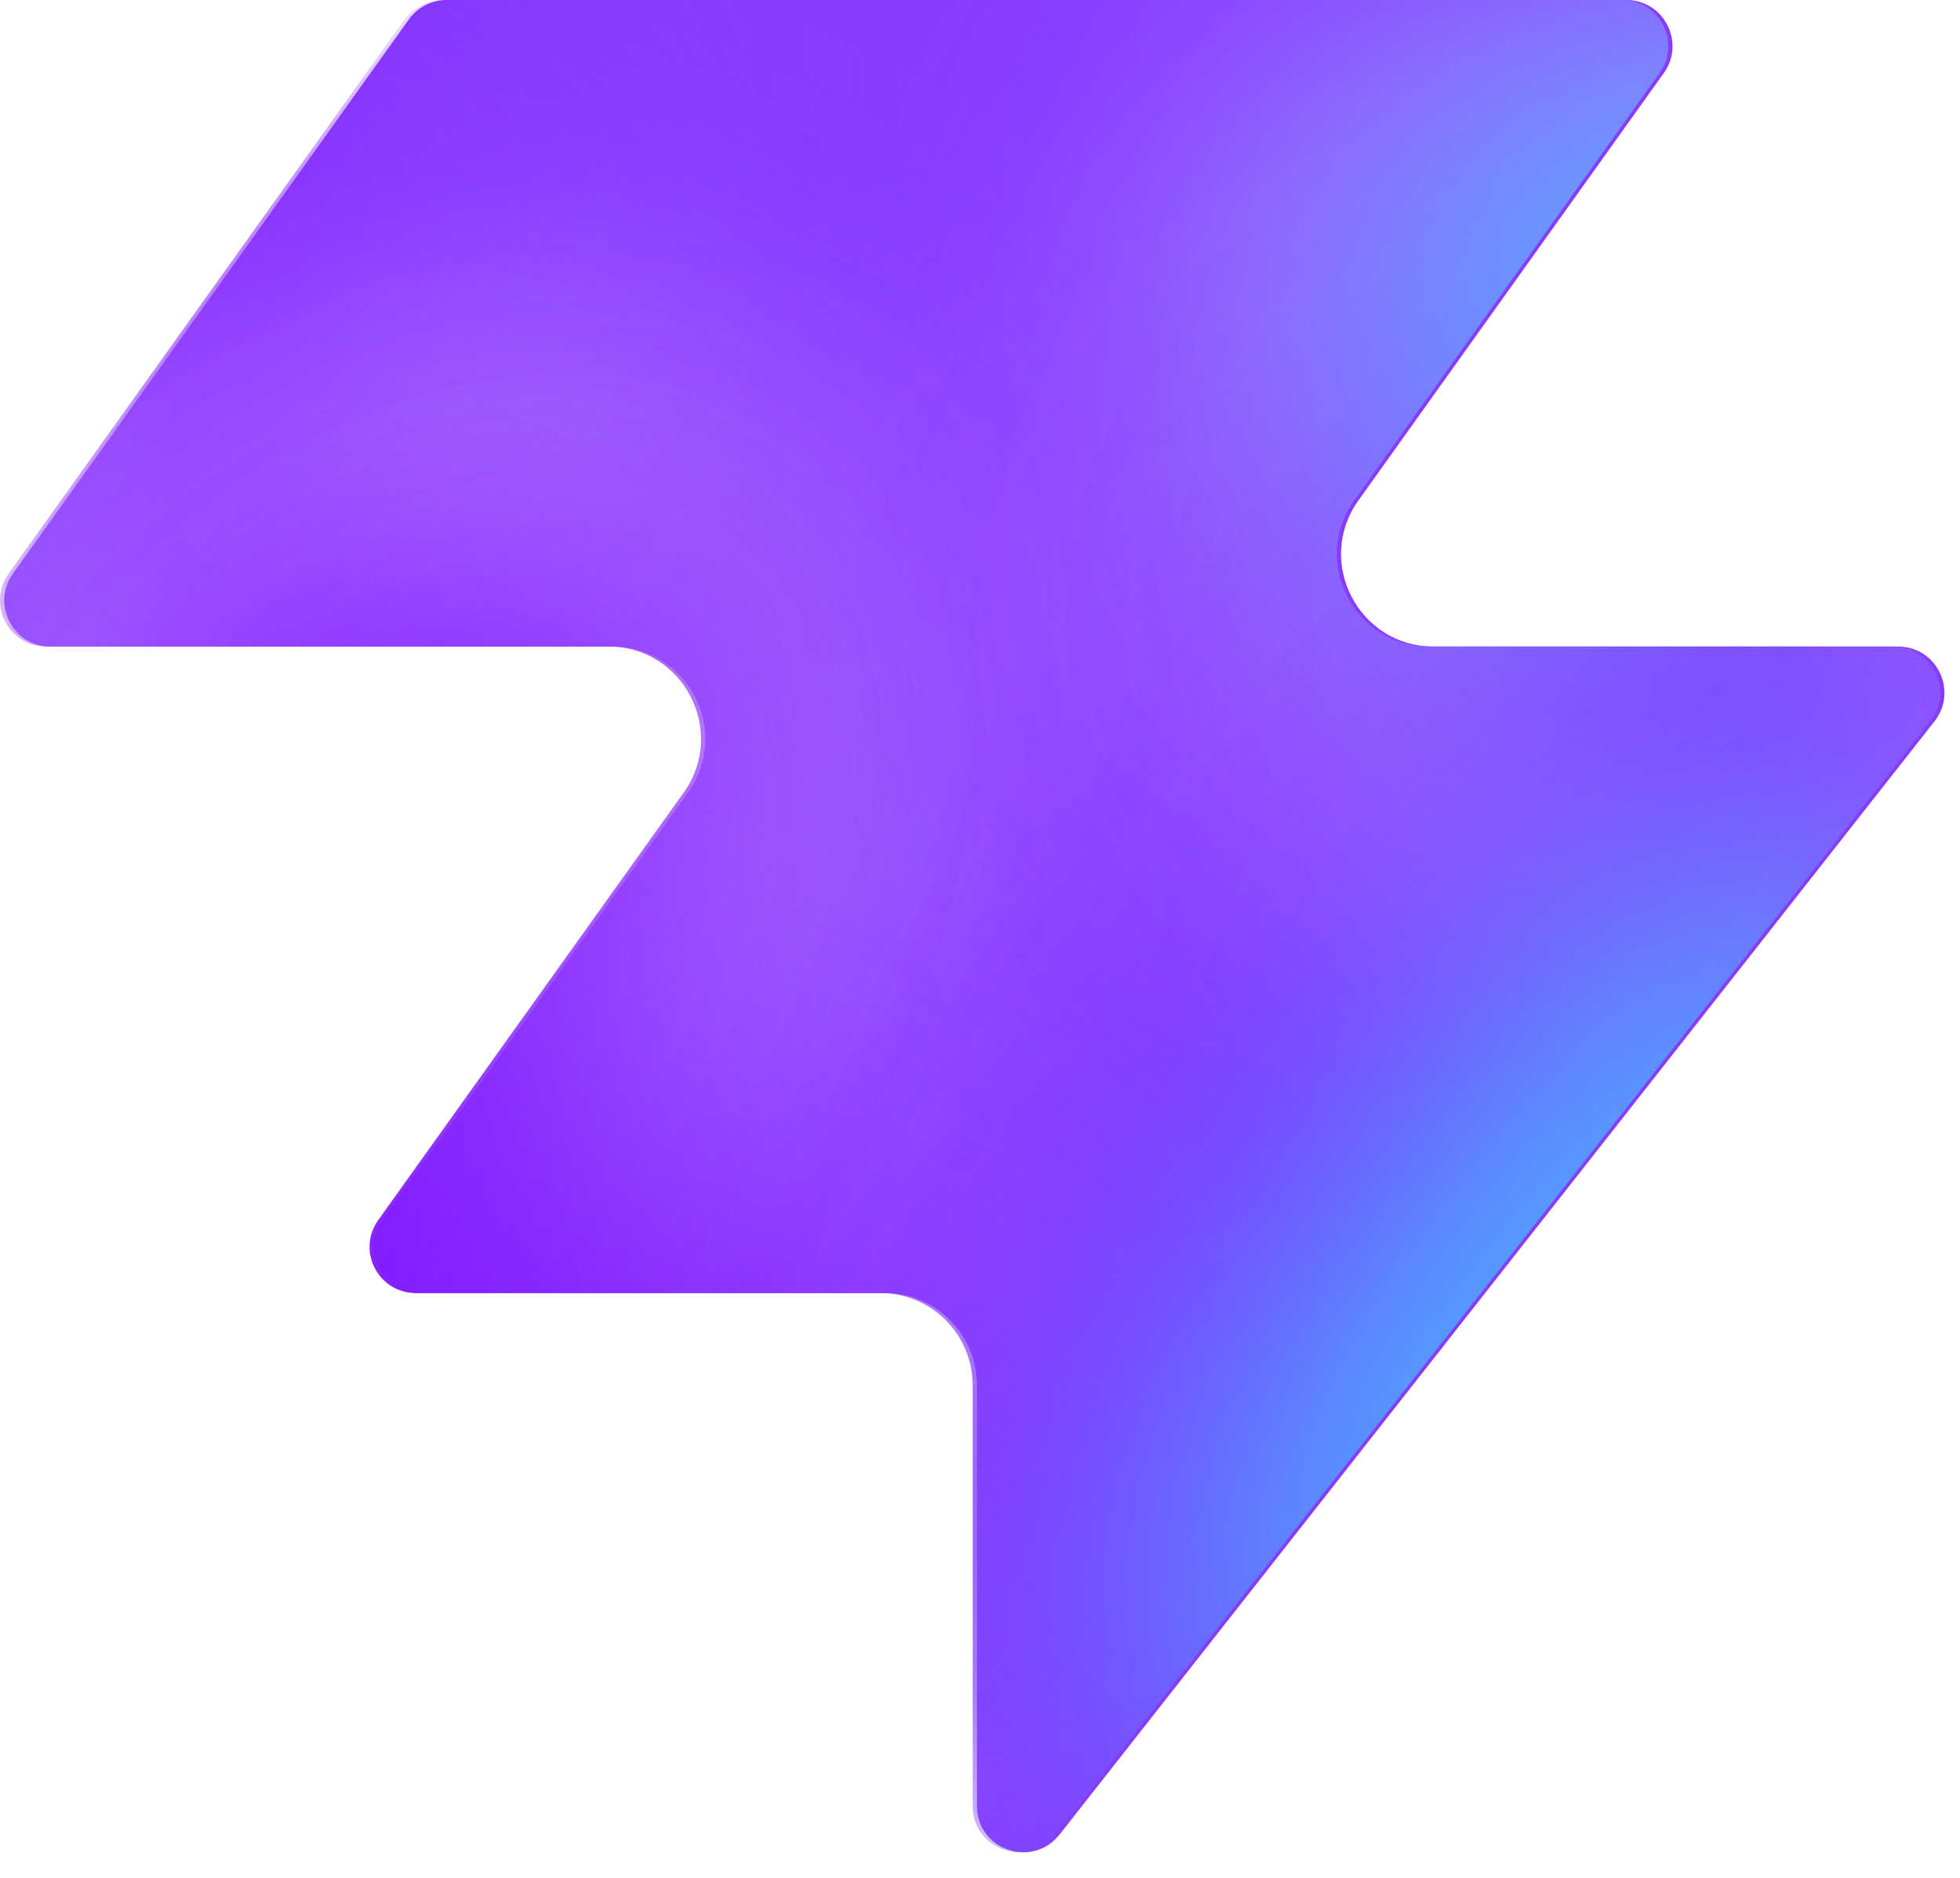
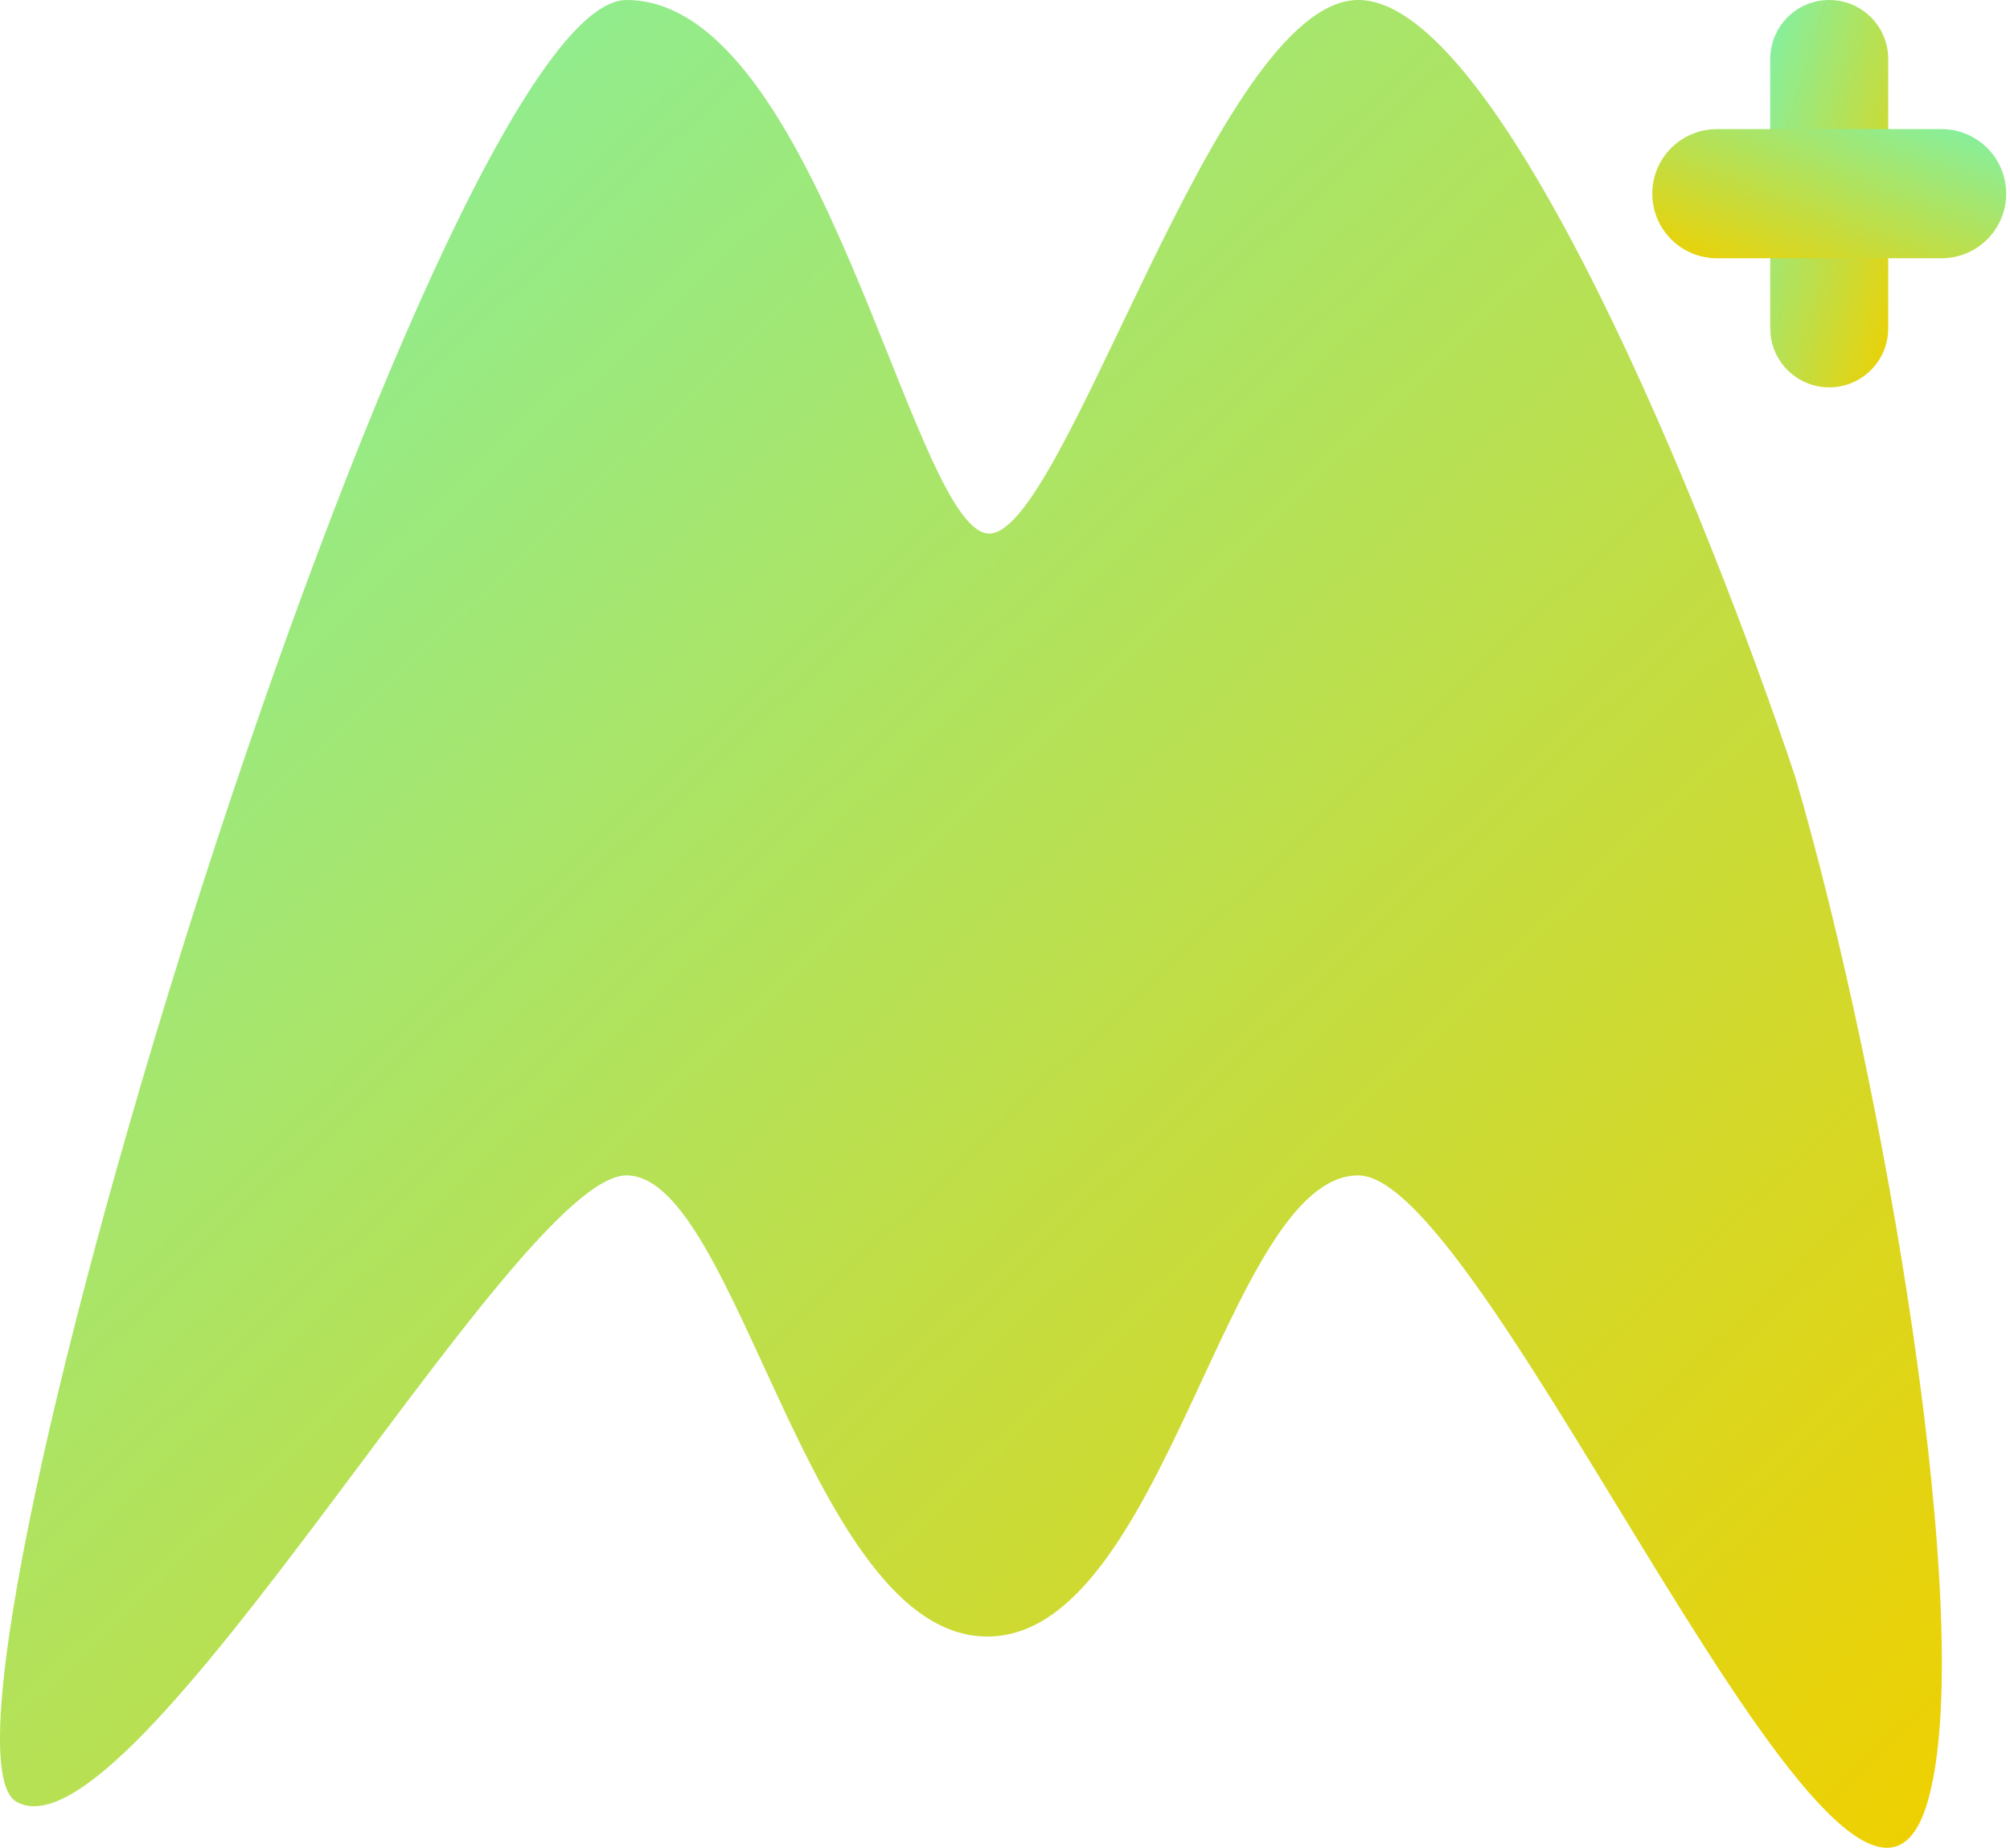
- <svg xmlns="http://www.w3.org/2000/svg" width="48" height="46" fill="none" viewBox="0 0 48 46">
-   <path fill="#863bff" d="M25.946 44.938c-.664.845-2.021.375-2.021-.698V33.937a2.26 2.26 0 0 0-2.262-2.262H10.287c-.92 0-1.456-1.04-.92-1.788l7.48-10.471c1.07-1.497 0-3.578-1.842-3.578H1.237c-.92 0-1.456-1.04-.92-1.788L10.013.474c.214-.297.556-.474.92-.474h28.894c.92 0 1.456 1.04.92 1.788l-7.48 10.471c-1.07 1.498 0 3.579 1.842 3.579h11.377c.943 0 1.473 1.088.89 1.83L25.947 44.94z" style="fill:#863bff;fill:color(display-p3 .525 .23 1);fill-opacity:1" />
-   <mask id="a" width="48" height="46" x="0" y="0" maskUnits="userSpaceOnUse" style="mask-type:alpha">
-     <path fill="#000" d="M25.842 44.938c-.664.844-2.021.375-2.021-.698V33.937a2.26 2.26 0 0 0-2.262-2.262H10.183c-.92 0-1.456-1.04-.92-1.788l7.48-10.471c1.07-1.498 0-3.579-1.842-3.579H1.133c-.92 0-1.456-1.04-.92-1.787L9.91.473c.214-.297.556-.474.92-.474h28.894c.92 0 1.456 1.04.92 1.788l-7.48 10.471c-1.07 1.498 0 3.578 1.842 3.578h11.377c.943 0 1.473 1.088.89 1.832L25.843 44.94z" style="fill:#000;fill-opacity:1" />
-   </mask>
-   <g mask="url(#a)">
-     <g filter="url(#b)">
-       <ellipse cx="5.508" cy="14.704" fill="#ede6ff" rx="5.508" ry="14.704" style="fill:#ede6ff;fill:color(display-p3 .927 .903 1);fill-opacity:1" transform="matrix(.00324 1 1 -.00324 -4.47 31.516)" />
-     </g>
-     <g filter="url(#c)">
-       <ellipse cx="10.399" cy="29.851" fill="#ede6ff" rx="10.399" ry="29.851" style="fill:#ede6ff;fill:color(display-p3 .927 .903 1);fill-opacity:1" transform="matrix(.00324 1 1 -.00324 -39.328 7.883)" />
-     </g>
-     <g filter="url(#d)">
-       <ellipse cx="5.508" cy="30.487" fill="#7e14ff" rx="5.508" ry="30.487" style="fill:#7e14ff;fill:color(display-p3 .492 .077 1);fill-opacity:1" transform="rotate(89.814 -25.913 -14.639)scale(1 -1)" />
-     </g>
-     <g filter="url(#e)">
-       <ellipse cx="5.508" cy="30.599" fill="#7e14ff" rx="5.508" ry="30.599" style="fill:#7e14ff;fill:color(display-p3 .492 .077 1);fill-opacity:1" transform="rotate(89.814 -32.644 -3.334)scale(1 -1)" />
-     </g>
-     <g filter="url(#f)">
-       <ellipse cx="5.508" cy="30.599" fill="#7e14ff" rx="5.508" ry="30.599" style="fill:#7e14ff;fill:color(display-p3 .492 .077 1);fill-opacity:1" transform="matrix(.00324 1 1 -.00324 -34.34 30.47)" />
-     </g>
-     <g filter="url(#g)">
-       <ellipse cx="14.072" cy="22.078" fill="#ede6ff" rx="14.072" ry="22.078" style="fill:#ede6ff;fill:color(display-p3 .927 .903 1);fill-opacity:1" transform="rotate(93.35 24.506 48.493)scale(-1 1)" />
-     </g>
-     <g filter="url(#h)">
-       <ellipse cx="3.47" cy="21.501" fill="#7e14ff" rx="3.47" ry="21.501" style="fill:#7e14ff;fill:color(display-p3 .492 .077 1);fill-opacity:1" transform="rotate(89.009 28.708 47.59)scale(-1 1)" />
-     </g>
-     <g filter="url(#i)">
-       <ellipse cx="3.47" cy="21.501" fill="#7e14ff" rx="3.47" ry="21.501" style="fill:#7e14ff;fill:color(display-p3 .492 .077 1);fill-opacity:1" transform="rotate(89.009 28.708 47.59)scale(-1 1)" />
-     </g>
-     <g filter="url(#j)">
-       <ellipse cx=".387" cy="8.972" fill="#7e14ff" rx="4.407" ry="29.108" style="fill:#7e14ff;fill:color(display-p3 .492 .077 1);fill-opacity:1" transform="rotate(39.51 .387 8.972)" />
-     </g>
-     <g filter="url(#k)">
-       <ellipse cx="47.523" cy="-6.092" fill="#7e14ff" rx="4.407" ry="29.108" style="fill:#7e14ff;fill:color(display-p3 .492 .077 1);fill-opacity:1" transform="rotate(37.892 47.523 -6.092)" />
-     </g>
-     <g filter="url(#l)">
-       <ellipse cx="41.412" cy="6.333" fill="#47bfff" rx="5.971" ry="9.665" style="fill:#47bfff;fill:color(display-p3 .28 .748 1);fill-opacity:1" transform="rotate(37.892 41.412 6.333)" />
-     </g>
-     <g filter="url(#m)">
-       <ellipse cx="-1.879" cy="38.332" fill="#7e14ff" rx="4.407" ry="29.108" style="fill:#7e14ff;fill:color(display-p3 .492 .077 1);fill-opacity:1" transform="rotate(37.892 -1.88 38.332)" />
-     </g>
-     <g filter="url(#n)">
-       <ellipse cx="-1.879" cy="38.332" fill="#7e14ff" rx="4.407" ry="29.108" style="fill:#7e14ff;fill:color(display-p3 .492 .077 1);fill-opacity:1" transform="rotate(37.892 -1.88 38.332)" />
-     </g>
-     <g filter="url(#o)">
-       <ellipse cx="35.651" cy="29.907" fill="#7e14ff" rx="4.407" ry="29.108" style="fill:#7e14ff;fill:color(display-p3 .492 .077 1);fill-opacity:1" transform="rotate(37.892 35.651 29.907)" />
-     </g>
-     <g filter="url(#p)">
-       <ellipse cx="38.418" cy="32.4" fill="#47bfff" rx="5.971" ry="15.297" style="fill:#47bfff;fill:color(display-p3 .28 .748 1);fill-opacity:1" transform="rotate(37.892 38.418 32.4)" />
-     </g>
-   </g>
+ <svg xmlns="http://www.w3.org/2000/svg" width="472" height="434" viewBox="0 0 472 434" fill="none">
+   <path d="M231.852 125.295C213.949 123.172 192.465 0 147.111 0C101.758 -0 -23.563 407.741 3.888 423.205C31.34 438.67 120.854 276.074 147.111 276.074C173.369 276.074 190.078 384.381 231.852 384.381C273.626 384.381 287.947 276.074 318.979 276.074C350.012 276.074 435.279 482.821 452.655 423.205C464.591 382.257 442.311 253.422 421.623 182.634C401.333 121.756 352.398 0 318.979 0C285.561 0 249.755 127.419 231.852 125.295Z" fill="url(#paint0_linear_142_169)" />
+   <rect x="415.701" width="27.701" height="90.98" rx="13.851" fill="url(#paint1_linear_142_169)" />
+   <rect x="471.104" y="30.327" width="30.327" height="83.104" rx="15.163" transform="rotate(90 471.104 30.3268)" fill="url(#paint2_linear_142_169)" />
  <defs>
-     <filter id="b" width="60.045" height="41.654" x="-19.77" y="16.149" color-interpolation-filters="sRGB" filterUnits="userSpaceOnUse">
-       <feFlood flood-opacity="0" result="BackgroundImageFix" />
-       <feBlend in="SourceGraphic" in2="BackgroundImageFix" result="shape" />
-       <feGaussianBlur result="effect1_foregroundBlur_2002_17158" stdDeviation="7.659" />
-     </filter>
-     <filter id="c" width="90.34" height="51.437" x="-54.613" y="-7.533" color-interpolation-filters="sRGB" filterUnits="userSpaceOnUse">
-       <feFlood flood-opacity="0" result="BackgroundImageFix" />
-       <feBlend in="SourceGraphic" in2="BackgroundImageFix" result="shape" />
-       <feGaussianBlur result="effect1_foregroundBlur_2002_17158" stdDeviation="7.659" />
-     </filter>
-     <filter id="d" width="79.355" height="29.4" x="-49.64" y="2.03" color-interpolation-filters="sRGB" filterUnits="userSpaceOnUse">
-       <feFlood flood-opacity="0" result="BackgroundImageFix" />
-       <feBlend in="SourceGraphic" in2="BackgroundImageFix" result="shape" />
-       <feGaussianBlur result="effect1_foregroundBlur_2002_17158" stdDeviation="4.596" />
-     </filter>
-     <filter id="e" width="79.579" height="29.4" x="-45.045" y="20.029" color-interpolation-filters="sRGB" filterUnits="userSpaceOnUse">
-       <feFlood flood-opacity="0" result="BackgroundImageFix" />
-       <feBlend in="SourceGraphic" in2="BackgroundImageFix" result="shape" />
-       <feGaussianBlur result="effect1_foregroundBlur_2002_17158" stdDeviation="4.596" />
-     </filter>
-     <filter id="f" width="79.579" height="29.4" x="-43.513" y="21.178" color-interpolation-filters="sRGB" filterUnits="userSpaceOnUse">
-       <feFlood flood-opacity="0" result="BackgroundImageFix" />
-       <feBlend in="SourceGraphic" in2="BackgroundImageFix" result="shape" />
-       <feGaussianBlur result="effect1_foregroundBlur_2002_17158" stdDeviation="4.596" />
-     </filter>
-     <filter id="g" width="74.749" height="58.852" x="15.756" y="-17.901" color-interpolation-filters="sRGB" filterUnits="userSpaceOnUse">
-       <feFlood flood-opacity="0" result="BackgroundImageFix" />
-       <feBlend in="SourceGraphic" in2="BackgroundImageFix" result="shape" />
-       <feGaussianBlur result="effect1_foregroundBlur_2002_17158" stdDeviation="7.659" />
-     </filter>
-     <filter id="h" width="61.377" height="25.362" x="23.548" y="2.284" color-interpolation-filters="sRGB" filterUnits="userSpaceOnUse">
-       <feFlood flood-opacity="0" result="BackgroundImageFix" />
-       <feBlend in="SourceGraphic" in2="BackgroundImageFix" result="shape" />
-       <feGaussianBlur result="effect1_foregroundBlur_2002_17158" stdDeviation="4.596" />
-     </filter>
-     <filter id="i" width="61.377" height="25.362" x="23.548" y="2.284" color-interpolation-filters="sRGB" filterUnits="userSpaceOnUse">
-       <feFlood flood-opacity="0" result="BackgroundImageFix" />
-       <feBlend in="SourceGraphic" in2="BackgroundImageFix" result="shape" />
-       <feGaussianBlur result="effect1_foregroundBlur_2002_17158" stdDeviation="4.596" />
-     </filter>
-     <filter id="j" width="56.045" height="63.649" x="-27.636" y="-22.853" color-interpolation-filters="sRGB" filterUnits="userSpaceOnUse">
-       <feFlood flood-opacity="0" result="BackgroundImageFix" />
-       <feBlend in="SourceGraphic" in2="BackgroundImageFix" result="shape" />
-       <feGaussianBlur result="effect1_foregroundBlur_2002_17158" stdDeviation="4.596" />
-     </filter>
-     <filter id="k" width="54.814" height="64.646" x="20.116" y="-38.415" color-interpolation-filters="sRGB" filterUnits="userSpaceOnUse">
-       <feFlood flood-opacity="0" result="BackgroundImageFix" />
-       <feBlend in="SourceGraphic" in2="BackgroundImageFix" result="shape" />
-       <feGaussianBlur result="effect1_foregroundBlur_2002_17158" stdDeviation="4.596" />
-     </filter>
-     <filter id="l" width="33.541" height="35.313" x="24.641" y="-11.323" color-interpolation-filters="sRGB" filterUnits="userSpaceOnUse">
-       <feFlood flood-opacity="0" result="BackgroundImageFix" />
-       <feBlend in="SourceGraphic" in2="BackgroundImageFix" result="shape" />
-       <feGaussianBlur result="effect1_foregroundBlur_2002_17158" stdDeviation="4.596" />
-     </filter>
-     <filter id="m" width="54.814" height="64.646" x="-29.286" y="6.009" color-interpolation-filters="sRGB" filterUnits="userSpaceOnUse">
-       <feFlood flood-opacity="0" result="BackgroundImageFix" />
-       <feBlend in="SourceGraphic" in2="BackgroundImageFix" result="shape" />
-       <feGaussianBlur result="effect1_foregroundBlur_2002_17158" stdDeviation="4.596" />
-     </filter>
-     <filter id="n" width="54.814" height="64.646" x="-29.286" y="6.009" color-interpolation-filters="sRGB" filterUnits="userSpaceOnUse">
-       <feFlood flood-opacity="0" result="BackgroundImageFix" />
-       <feBlend in="SourceGraphic" in2="BackgroundImageFix" result="shape" />
-       <feGaussianBlur result="effect1_foregroundBlur_2002_17158" stdDeviation="4.596" />
-     </filter>
-     <filter id="o" width="54.814" height="64.646" x="8.244" y="-2.416" color-interpolation-filters="sRGB" filterUnits="userSpaceOnUse">
-       <feFlood flood-opacity="0" result="BackgroundImageFix" />
-       <feBlend in="SourceGraphic" in2="BackgroundImageFix" result="shape" />
-       <feGaussianBlur result="effect1_foregroundBlur_2002_17158" stdDeviation="4.596" />
-     </filter>
-     <filter id="p" width="39.409" height="43.623" x="18.713" y="10.588" color-interpolation-filters="sRGB" filterUnits="userSpaceOnUse">
-       <feFlood flood-opacity="0" result="BackgroundImageFix" />
-       <feBlend in="SourceGraphic" in2="BackgroundImageFix" result="shape" />
-       <feGaussianBlur result="effect1_foregroundBlur_2002_17158" stdDeviation="4.596" />
-     </filter>
+     <linearGradient id="paint0_linear_142_169" x1="-228" y1="217" x2="205.47" y2="672.443" gradientUnits="userSpaceOnUse">
+       <stop stop-color="#80F1A6" />
+       <stop offset="1" stop-color="#EFD000" />
+     </linearGradient>
+     <linearGradient id="paint1_linear_142_169" x1="401.851" y1="45.49" x2="452.553" y2="60.928" gradientUnits="userSpaceOnUse">
+       <stop stop-color="#80F1A6" />
+       <stop offset="1" stop-color="#EFD000" />
+     </linearGradient>
+     <linearGradient id="paint2_linear_142_169" x1="455.94" y1="71.879" x2="509.466" y2="91.412" gradientUnits="userSpaceOnUse">
+       <stop stop-color="#80F1A6" />
+       <stop offset="1" stop-color="#EFD000" />
+     </linearGradient>
  </defs>
</svg>
